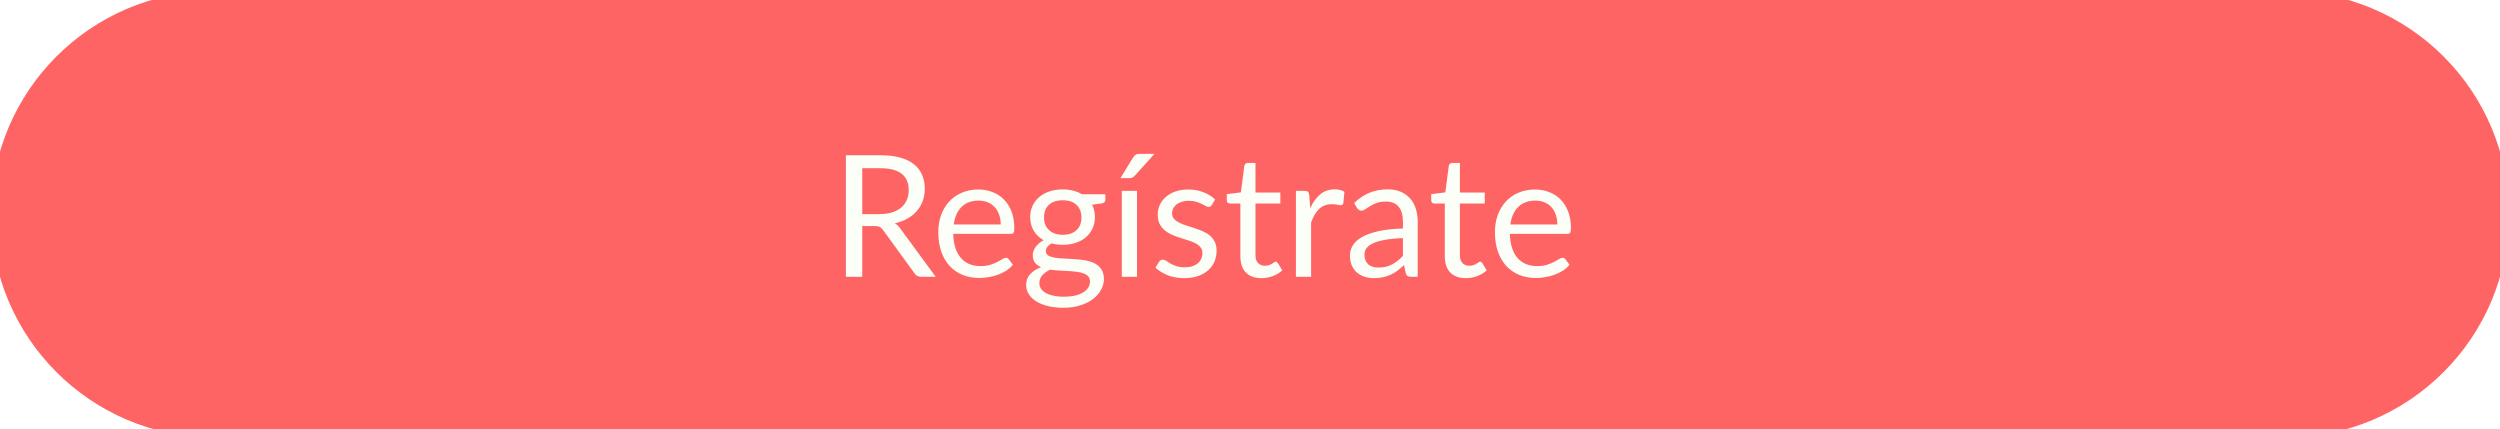
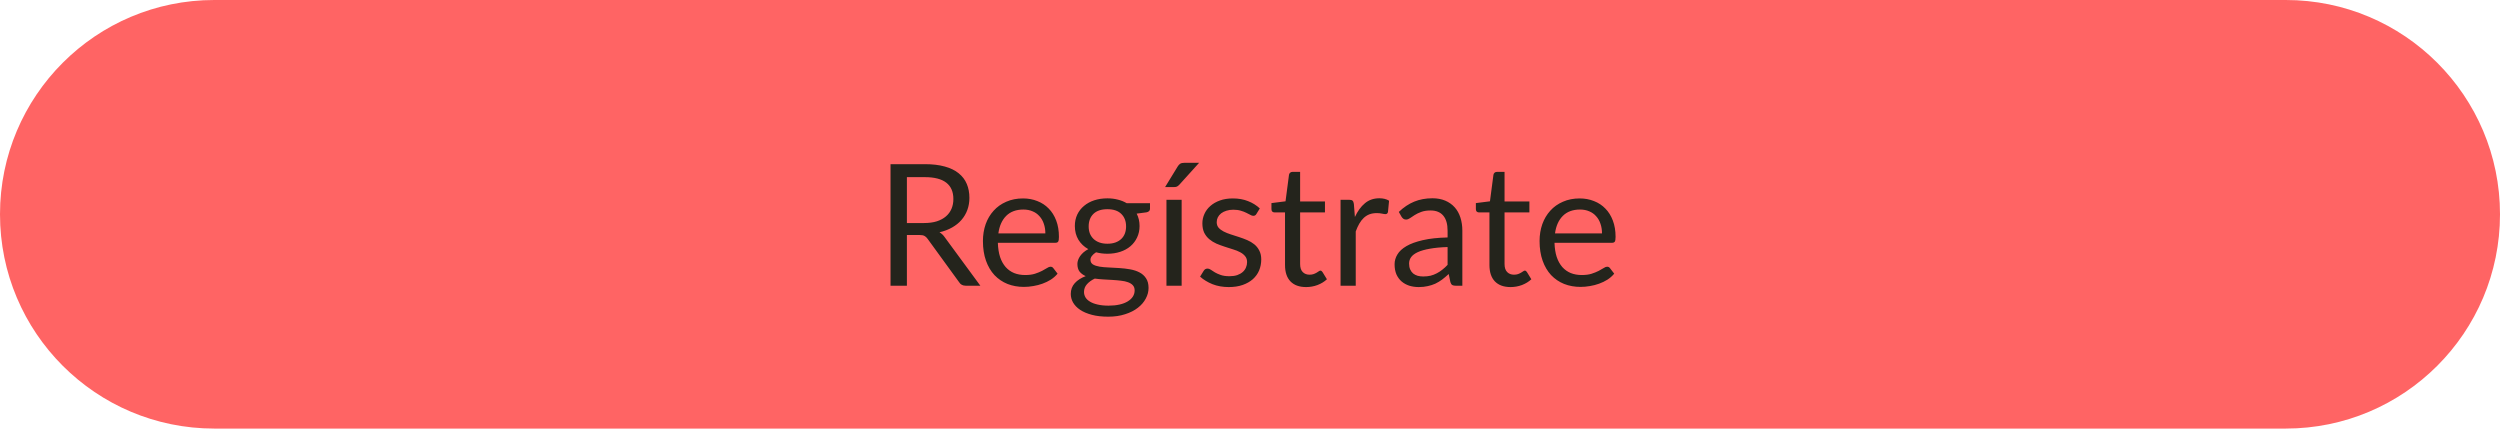
<svg xmlns="http://www.w3.org/2000/svg" width="280" height="48" viewBox="0 0 280 48" fill="none">
-   <path d="M0 24C0 10.745 10.745 0 24 0H256C269.255 0 280 10.745 280 24C280 37.255 269.255 48 256 48H24C10.745 48 0 37.255 0 24Z" fill="#FF6464" />
-   <path d="M98.51 23.98C99.042 23.98 99.511 23.916 99.916 23.79C100.328 23.657 100.67 23.473 100.942 23.238C101.221 22.998 101.43 22.713 101.569 22.384C101.708 22.054 101.778 21.69 101.778 21.291C101.778 20.48 101.512 19.869 100.98 19.457C100.448 19.046 99.65 18.84 98.586 18.84H96.572V23.98H98.51ZM104.799 31H103.165C102.829 31 102.582 30.87 102.424 30.61L98.89 25.747C98.782 25.595 98.665 25.487 98.538 25.424C98.418 25.354 98.228 25.319 97.969 25.319H96.572V31H94.739V17.387H98.586C99.447 17.387 100.192 17.475 100.819 17.652C101.446 17.823 101.962 18.074 102.367 18.403C102.779 18.732 103.083 19.131 103.279 19.6C103.475 20.062 103.574 20.582 103.574 21.158C103.574 21.639 103.498 22.089 103.346 22.507C103.194 22.925 102.972 23.302 102.681 23.637C102.396 23.967 102.044 24.249 101.626 24.483C101.214 24.717 100.746 24.895 100.22 25.015C100.454 25.148 100.657 25.341 100.828 25.595L104.799 31ZM112.08 25.139C112.08 24.746 112.023 24.388 111.909 24.065C111.802 23.736 111.64 23.454 111.425 23.22C111.216 22.979 110.959 22.795 110.655 22.669C110.351 22.535 110.006 22.469 109.62 22.469C108.809 22.469 108.166 22.706 107.691 23.181C107.223 23.65 106.931 24.302 106.817 25.139H112.08ZM113.448 29.651C113.239 29.904 112.989 30.126 112.698 30.316C112.406 30.5 112.093 30.652 111.757 30.772C111.428 30.892 111.086 30.981 110.731 31.038C110.377 31.101 110.025 31.133 109.677 31.133C109.012 31.133 108.397 31.022 107.834 30.8C107.276 30.573 106.792 30.243 106.38 29.812C105.975 29.375 105.658 28.837 105.43 28.198C105.202 27.558 105.088 26.823 105.088 25.994C105.088 25.322 105.19 24.695 105.392 24.113C105.601 23.53 105.899 23.026 106.285 22.602C106.672 22.171 107.143 21.836 107.701 21.595C108.258 21.348 108.885 21.224 109.582 21.224C110.158 21.224 110.69 21.323 111.178 21.519C111.672 21.709 112.096 21.988 112.451 22.355C112.812 22.716 113.094 23.166 113.296 23.704C113.499 24.236 113.6 24.844 113.6 25.528C113.6 25.794 113.572 25.971 113.515 26.06C113.458 26.149 113.35 26.193 113.192 26.193H106.76C106.779 26.801 106.862 27.33 107.007 27.779C107.159 28.229 107.368 28.606 107.634 28.91C107.9 29.208 108.217 29.433 108.584 29.584C108.952 29.73 109.363 29.803 109.819 29.803C110.244 29.803 110.608 29.756 110.912 29.66C111.222 29.559 111.488 29.451 111.71 29.337C111.931 29.224 112.115 29.119 112.261 29.024C112.413 28.923 112.543 28.872 112.65 28.872C112.79 28.872 112.897 28.926 112.973 29.034L113.448 29.651ZM119.031 26.297C119.373 26.297 119.674 26.25 119.933 26.155C120.193 26.06 120.412 25.927 120.589 25.756C120.766 25.585 120.899 25.382 120.988 25.148C121.077 24.907 121.121 24.645 121.121 24.36C121.121 23.77 120.94 23.302 120.579 22.953C120.225 22.605 119.709 22.431 119.031 22.431C118.347 22.431 117.824 22.605 117.463 22.953C117.109 23.302 116.931 23.77 116.931 24.36C116.931 24.645 116.976 24.907 117.064 25.148C117.159 25.382 117.296 25.585 117.473 25.756C117.65 25.927 117.869 26.06 118.128 26.155C118.388 26.25 118.689 26.297 119.031 26.297ZM122.08 31.523C122.08 31.288 122.014 31.098 121.881 30.953C121.748 30.807 121.567 30.693 121.339 30.61C121.118 30.528 120.858 30.471 120.56 30.439C120.263 30.401 119.946 30.373 119.61 30.354C119.281 30.335 118.945 30.316 118.603 30.297C118.261 30.278 117.932 30.246 117.615 30.202C117.261 30.367 116.969 30.576 116.741 30.829C116.52 31.076 116.409 31.367 116.409 31.703C116.409 31.918 116.463 32.118 116.57 32.301C116.684 32.492 116.855 32.653 117.083 32.786C117.311 32.925 117.596 33.033 117.938 33.109C118.287 33.191 118.695 33.233 119.164 33.233C119.62 33.233 120.028 33.191 120.389 33.109C120.75 33.027 121.054 32.91 121.301 32.758C121.555 32.605 121.748 32.425 121.881 32.216C122.014 32.007 122.08 31.776 122.08 31.523ZM123.8 21.756V22.384C123.8 22.593 123.667 22.726 123.401 22.782L122.308 22.925C122.524 23.343 122.631 23.805 122.631 24.312C122.631 24.781 122.54 25.208 122.356 25.595C122.179 25.974 121.932 26.301 121.615 26.573C121.298 26.845 120.918 27.054 120.475 27.2C120.032 27.346 119.55 27.419 119.031 27.419C118.581 27.419 118.157 27.365 117.758 27.257C117.555 27.384 117.4 27.52 117.292 27.666C117.185 27.805 117.131 27.947 117.131 28.093C117.131 28.321 117.223 28.495 117.406 28.616C117.596 28.73 117.843 28.812 118.147 28.863C118.451 28.913 118.797 28.945 119.183 28.957C119.576 28.97 119.975 28.992 120.38 29.024C120.792 29.049 121.191 29.097 121.577 29.166C121.97 29.236 122.318 29.35 122.622 29.509C122.926 29.667 123.17 29.885 123.353 30.164C123.543 30.443 123.638 30.804 123.638 31.247C123.638 31.659 123.534 32.058 123.325 32.444C123.122 32.83 122.828 33.172 122.441 33.47C122.055 33.774 121.58 34.015 121.016 34.192C120.459 34.376 119.829 34.468 119.126 34.468C118.423 34.468 117.809 34.398 117.283 34.258C116.757 34.119 116.32 33.932 115.972 33.698C115.624 33.464 115.361 33.191 115.183 32.881C115.012 32.577 114.927 32.257 114.927 31.922C114.927 31.447 115.076 31.044 115.373 30.715C115.671 30.386 116.08 30.123 116.599 29.927C116.314 29.8 116.086 29.632 115.915 29.423C115.75 29.208 115.668 28.919 115.668 28.558C115.668 28.419 115.693 28.277 115.744 28.131C115.795 27.979 115.871 27.83 115.972 27.684C116.08 27.532 116.209 27.39 116.361 27.257C116.513 27.124 116.691 27.007 116.893 26.905C116.418 26.64 116.048 26.288 115.782 25.851C115.516 25.408 115.383 24.895 115.383 24.312C115.383 23.843 115.472 23.419 115.649 23.039C115.833 22.653 116.086 22.326 116.409 22.061C116.732 21.788 117.115 21.579 117.558 21.433C118.008 21.288 118.499 21.215 119.031 21.215C119.449 21.215 119.838 21.262 120.199 21.358C120.56 21.446 120.89 21.579 121.187 21.756H123.8ZM127.344 21.377V31H125.643V21.377H127.344ZM129.301 17.235L127.087 19.686C126.999 19.78 126.91 19.85 126.821 19.895C126.739 19.933 126.631 19.951 126.498 19.951H125.491L126.897 17.652C126.986 17.507 127.081 17.402 127.182 17.339C127.29 17.269 127.445 17.235 127.648 17.235H129.301ZM135.718 22.963C135.642 23.102 135.525 23.172 135.366 23.172C135.271 23.172 135.164 23.137 135.043 23.067C134.923 22.998 134.774 22.922 134.597 22.84C134.426 22.751 134.22 22.672 133.979 22.602C133.739 22.526 133.454 22.488 133.124 22.488C132.839 22.488 132.583 22.526 132.355 22.602C132.127 22.672 131.931 22.77 131.766 22.896C131.608 23.023 131.484 23.172 131.395 23.343C131.313 23.508 131.272 23.688 131.272 23.884C131.272 24.131 131.342 24.337 131.481 24.502C131.627 24.667 131.817 24.809 132.051 24.93C132.285 25.05 132.551 25.157 132.849 25.253C133.147 25.341 133.451 25.439 133.761 25.547C134.078 25.648 134.385 25.762 134.682 25.889C134.98 26.016 135.246 26.174 135.48 26.364C135.715 26.554 135.902 26.788 136.041 27.067C136.187 27.339 136.259 27.669 136.259 28.055C136.259 28.498 136.18 28.91 136.022 29.29C135.864 29.664 135.629 29.99 135.319 30.268C135.009 30.541 134.629 30.756 134.179 30.915C133.729 31.073 133.21 31.152 132.621 31.152C131.95 31.152 131.342 31.044 130.797 30.829C130.252 30.607 129.79 30.326 129.41 29.983L129.809 29.337C129.86 29.255 129.92 29.192 129.989 29.148C130.059 29.103 130.148 29.081 130.255 29.081C130.369 29.081 130.49 29.125 130.616 29.214C130.743 29.303 130.895 29.401 131.072 29.509C131.256 29.616 131.478 29.714 131.737 29.803C131.997 29.892 132.32 29.936 132.706 29.936C133.036 29.936 133.324 29.895 133.571 29.812C133.818 29.724 134.024 29.607 134.188 29.461C134.353 29.315 134.473 29.148 134.549 28.957C134.632 28.767 134.673 28.565 134.673 28.349C134.673 28.084 134.6 27.865 134.454 27.694C134.315 27.517 134.128 27.368 133.894 27.247C133.66 27.121 133.39 27.013 133.086 26.924C132.789 26.829 132.482 26.731 132.165 26.63C131.855 26.529 131.547 26.415 131.243 26.288C130.946 26.155 130.68 25.99 130.445 25.794C130.211 25.598 130.021 25.357 129.875 25.072C129.736 24.781 129.666 24.429 129.666 24.017C129.666 23.65 129.742 23.299 129.894 22.963C130.046 22.621 130.268 22.323 130.559 22.07C130.851 21.81 131.209 21.605 131.633 21.453C132.057 21.3 132.542 21.224 133.086 21.224C133.72 21.224 134.287 21.326 134.787 21.529C135.294 21.725 135.731 21.997 136.098 22.346L135.718 22.963ZM141.287 31.152C140.527 31.152 139.941 30.94 139.53 30.515C139.124 30.091 138.922 29.48 138.922 28.682V22.792H137.763C137.661 22.792 137.576 22.764 137.506 22.706C137.436 22.643 137.402 22.548 137.402 22.422V21.747L138.979 21.547L139.368 18.574C139.387 18.479 139.428 18.403 139.492 18.346C139.561 18.283 139.65 18.251 139.758 18.251H140.613V21.567H143.396V22.792H140.613V28.568C140.613 28.973 140.711 29.274 140.907 29.471C141.103 29.667 141.357 29.765 141.667 29.765C141.844 29.765 141.996 29.743 142.123 29.698C142.256 29.648 142.37 29.594 142.465 29.537C142.56 29.48 142.639 29.429 142.703 29.385C142.772 29.334 142.832 29.309 142.883 29.309C142.972 29.309 143.051 29.363 143.121 29.471L143.615 30.278C143.323 30.55 142.972 30.766 142.56 30.924C142.148 31.076 141.724 31.152 141.287 31.152ZM146.748 23.305C147.052 22.646 147.425 22.133 147.869 21.766C148.312 21.392 148.854 21.206 149.493 21.206C149.696 21.206 149.889 21.228 150.073 21.272C150.263 21.316 150.431 21.386 150.576 21.481L150.453 22.744C150.415 22.903 150.32 22.982 150.168 22.982C150.079 22.982 149.949 22.963 149.778 22.925C149.607 22.887 149.414 22.868 149.199 22.868C148.895 22.868 148.622 22.912 148.382 23.001C148.147 23.09 147.935 23.223 147.745 23.4C147.562 23.571 147.394 23.786 147.242 24.046C147.096 24.299 146.963 24.591 146.843 24.92V31H145.142V21.377H146.111C146.295 21.377 146.422 21.411 146.491 21.481C146.561 21.551 146.608 21.671 146.634 21.842L146.748 23.305ZM157.13 26.668C156.351 26.693 155.686 26.757 155.135 26.858C154.591 26.953 154.144 27.08 153.796 27.238C153.454 27.396 153.204 27.583 153.045 27.799C152.893 28.014 152.817 28.255 152.817 28.52C152.817 28.774 152.858 28.992 152.941 29.176C153.023 29.36 153.134 29.512 153.273 29.632C153.419 29.746 153.587 29.831 153.777 29.889C153.973 29.939 154.182 29.965 154.404 29.965C154.701 29.965 154.974 29.936 155.221 29.879C155.468 29.816 155.699 29.727 155.914 29.613C156.136 29.499 156.345 29.363 156.541 29.204C156.744 29.046 156.94 28.866 157.13 28.663V26.668ZM151.668 22.735C152.2 22.222 152.773 21.839 153.387 21.585C154.002 21.332 154.682 21.206 155.43 21.206C155.968 21.206 156.446 21.294 156.864 21.471C157.282 21.649 157.634 21.896 157.919 22.212C158.204 22.529 158.419 22.912 158.565 23.362C158.71 23.812 158.783 24.306 158.783 24.844V31H158.033C157.868 31 157.741 30.975 157.653 30.924C157.564 30.867 157.494 30.759 157.444 30.601L157.254 29.689C157 29.923 156.753 30.132 156.513 30.316C156.272 30.493 156.019 30.645 155.753 30.772C155.487 30.892 155.202 30.984 154.898 31.047C154.6 31.117 154.268 31.152 153.9 31.152C153.527 31.152 153.175 31.101 152.846 31C152.516 30.892 152.228 30.734 151.981 30.525C151.741 30.316 151.547 30.053 151.402 29.736C151.262 29.413 151.193 29.034 151.193 28.596C151.193 28.216 151.297 27.852 151.506 27.504C151.715 27.149 152.054 26.836 152.523 26.564C152.991 26.291 153.603 26.07 154.356 25.898C155.11 25.721 156.035 25.62 157.13 25.595V24.844C157.13 24.097 156.969 23.533 156.646 23.153C156.323 22.767 155.851 22.573 155.23 22.573C154.812 22.573 154.461 22.627 154.176 22.735C153.897 22.836 153.653 22.953 153.444 23.087C153.242 23.213 153.064 23.33 152.912 23.438C152.767 23.539 152.621 23.59 152.475 23.59C152.361 23.59 152.263 23.561 152.181 23.505C152.098 23.441 152.029 23.365 151.972 23.276L151.668 22.735ZM164.184 31.152C163.424 31.152 162.838 30.94 162.426 30.515C162.021 30.091 161.818 29.48 161.818 28.682V22.792H160.659C160.558 22.792 160.472 22.764 160.403 22.706C160.333 22.643 160.298 22.548 160.298 22.422V21.747L161.875 21.547L162.265 18.574C162.284 18.479 162.325 18.403 162.388 18.346C162.458 18.283 162.546 18.251 162.654 18.251H163.509V21.567H166.293V22.792H163.509V28.568C163.509 28.973 163.607 29.274 163.804 29.471C164 29.667 164.253 29.765 164.564 29.765C164.741 29.765 164.893 29.743 165.02 29.698C165.153 29.648 165.267 29.594 165.362 29.537C165.457 29.48 165.536 29.429 165.599 29.385C165.669 29.334 165.729 29.309 165.78 29.309C165.868 29.309 165.947 29.363 166.017 29.471L166.511 30.278C166.22 30.55 165.868 30.766 165.457 30.924C165.045 31.076 164.621 31.152 164.184 31.152ZM174.424 25.139C174.424 24.746 174.367 24.388 174.253 24.065C174.145 23.736 173.984 23.454 173.769 23.22C173.56 22.979 173.303 22.795 172.999 22.669C172.695 22.535 172.35 22.469 171.964 22.469C171.153 22.469 170.51 22.706 170.035 23.181C169.566 23.65 169.275 24.302 169.161 25.139H174.424ZM175.792 29.651C175.583 29.904 175.333 30.126 175.042 30.316C174.75 30.5 174.437 30.652 174.101 30.772C173.772 30.892 173.43 30.981 173.075 31.038C172.72 31.101 172.369 31.133 172.021 31.133C171.356 31.133 170.741 31.022 170.178 30.8C169.62 30.573 169.136 30.243 168.724 29.812C168.319 29.375 168.002 28.837 167.774 28.198C167.546 27.558 167.432 26.823 167.432 25.994C167.432 25.322 167.533 24.695 167.736 24.113C167.945 23.53 168.243 23.026 168.629 22.602C169.015 22.171 169.487 21.836 170.045 21.595C170.602 21.348 171.229 21.224 171.926 21.224C172.502 21.224 173.034 21.323 173.522 21.519C174.016 21.709 174.44 21.988 174.795 22.355C175.156 22.716 175.437 23.166 175.64 23.704C175.843 24.236 175.944 24.844 175.944 25.528C175.944 25.794 175.916 25.971 175.859 26.06C175.802 26.149 175.694 26.193 175.536 26.193H169.104C169.123 26.801 169.205 27.33 169.351 27.779C169.503 28.229 169.712 28.606 169.978 28.91C170.244 29.208 170.561 29.433 170.928 29.584C171.295 29.73 171.707 29.803 172.163 29.803C172.587 29.803 172.952 29.756 173.256 29.66C173.566 29.559 173.832 29.451 174.054 29.337C174.275 29.224 174.459 29.119 174.605 29.024C174.757 28.923 174.886 28.872 174.994 28.872C175.133 28.872 175.241 28.926 175.317 29.034L175.792 29.651Z" fill="#FCFFF8" />
-   <path d="M24 1H256V-1H24V1ZM256 47H24V49H256V47ZM24 47C11.297 47 1 36.703 1 24H-1C-1 37.807 10.193 49 24 49V47ZM279 24C279 36.703 268.703 47 256 47V49C269.807 49 281 37.807 281 24H279ZM256 1C268.703 1 279 11.297 279 24H281C281 10.193 269.807 -1 256 -1V1ZM24 -1C10.193 -1 -1 10.193 -1 24H1C1 11.297 11.297 1 24 1V-1Z" fill="#FF6464" />
+   <rect width="280" height="48" rx="24" fill="#FF6464" />
+   <path d="M103.51 24.98C104.042 24.98 104.511 24.916 104.916 24.79C105.328 24.657 105.67 24.473 105.942 24.238C106.221 23.998 106.43 23.713 106.569 23.384C106.708 23.054 106.778 22.69 106.778 22.291C106.778 21.48 106.512 20.869 105.98 20.457C105.448 20.046 104.65 19.84 103.586 19.84H101.572V24.98H103.51ZM109.799 32H108.165C107.829 32 107.582 31.87 107.424 31.61L103.89 26.747C103.782 26.595 103.665 26.487 103.539 26.424C103.418 26.354 103.228 26.319 102.969 26.319H101.572V32H99.739V18.387H103.586C104.447 18.387 105.192 18.475 105.819 18.652C106.446 18.823 106.962 19.074 107.367 19.403C107.779 19.732 108.083 20.131 108.279 20.6C108.475 21.062 108.574 21.582 108.574 22.158C108.574 22.639 108.498 23.089 108.346 23.507C108.194 23.925 107.972 24.302 107.681 24.637C107.396 24.967 107.044 25.249 106.626 25.483C106.214 25.717 105.746 25.895 105.22 26.015C105.454 26.148 105.657 26.341 105.828 26.595L109.799 32ZM117.08 26.139C117.08 25.746 117.023 25.388 116.909 25.065C116.802 24.736 116.64 24.454 116.425 24.22C116.216 23.979 115.959 23.795 115.655 23.669C115.351 23.535 115.006 23.469 114.62 23.469C113.809 23.469 113.166 23.706 112.691 24.181C112.223 24.65 111.931 25.302 111.817 26.139H117.08ZM118.448 30.651C118.239 30.904 117.989 31.126 117.698 31.316C117.406 31.5 117.093 31.652 116.757 31.772C116.428 31.892 116.086 31.981 115.731 32.038C115.377 32.101 115.025 32.133 114.677 32.133C114.012 32.133 113.397 32.022 112.834 31.8C112.276 31.573 111.792 31.243 111.38 30.812C110.975 30.375 110.658 29.837 110.43 29.198C110.202 28.558 110.088 27.823 110.088 26.994C110.088 26.322 110.19 25.695 110.392 25.113C110.601 24.53 110.899 24.026 111.285 23.602C111.672 23.171 112.143 22.836 112.701 22.595C113.258 22.348 113.885 22.224 114.582 22.224C115.158 22.224 115.69 22.323 116.178 22.519C116.672 22.709 117.096 22.988 117.451 23.355C117.812 23.716 118.094 24.166 118.296 24.704C118.499 25.236 118.6 25.844 118.6 26.528C118.6 26.794 118.572 26.971 118.515 27.06C118.458 27.149 118.35 27.193 118.192 27.193H111.76C111.779 27.801 111.862 28.33 112.007 28.779C112.159 29.229 112.368 29.606 112.634 29.91C112.9 30.208 113.217 30.433 113.584 30.584C113.952 30.73 114.363 30.803 114.819 30.803C115.244 30.803 115.608 30.756 115.912 30.66C116.222 30.559 116.488 30.451 116.71 30.337C116.931 30.224 117.115 30.119 117.261 30.024C117.413 29.923 117.543 29.872 117.65 29.872C117.79 29.872 117.897 29.926 117.973 30.034L118.448 30.651ZM124.031 27.297C124.373 27.297 124.674 27.25 124.933 27.155C125.193 27.06 125.412 26.927 125.589 26.756C125.766 26.585 125.899 26.382 125.988 26.148C126.077 25.907 126.121 25.645 126.121 25.36C126.121 24.77 125.94 24.302 125.579 23.953C125.225 23.605 124.709 23.431 124.031 23.431C123.347 23.431 122.824 23.605 122.463 23.953C122.109 24.302 121.931 24.77 121.931 25.36C121.931 25.645 121.976 25.907 122.064 26.148C122.159 26.382 122.296 26.585 122.473 26.756C122.65 26.927 122.869 27.06 123.128 27.155C123.388 27.25 123.689 27.297 124.031 27.297ZM127.08 32.523C127.08 32.288 127.014 32.098 126.881 31.953C126.748 31.807 126.567 31.693 126.339 31.61C126.118 31.528 125.858 31.471 125.56 31.439C125.263 31.401 124.946 31.373 124.61 31.354C124.281 31.335 123.945 31.316 123.603 31.297C123.261 31.278 122.932 31.246 122.615 31.202C122.261 31.367 121.969 31.576 121.741 31.829C121.52 32.076 121.409 32.367 121.409 32.703C121.409 32.918 121.463 33.118 121.57 33.301C121.684 33.492 121.855 33.653 122.083 33.786C122.311 33.925 122.596 34.033 122.938 34.109C123.287 34.191 123.695 34.233 124.164 34.233C124.62 34.233 125.028 34.191 125.389 34.109C125.75 34.027 126.054 33.91 126.301 33.758C126.555 33.605 126.748 33.425 126.881 33.216C127.014 33.007 127.08 32.776 127.08 32.523ZM128.8 22.756V23.384C128.8 23.593 128.667 23.726 128.401 23.782L127.308 23.925C127.524 24.343 127.631 24.805 127.631 25.312C127.631 25.781 127.54 26.208 127.356 26.595C127.179 26.974 126.932 27.301 126.615 27.573C126.298 27.845 125.918 28.054 125.475 28.2C125.032 28.346 124.55 28.419 124.031 28.419C123.581 28.419 123.157 28.365 122.758 28.257C122.555 28.384 122.4 28.52 122.292 28.666C122.185 28.805 122.131 28.947 122.131 29.093C122.131 29.321 122.223 29.495 122.406 29.616C122.596 29.73 122.843 29.812 123.147 29.863C123.451 29.913 123.797 29.945 124.183 29.957C124.576 29.97 124.975 29.992 125.38 30.024C125.792 30.049 126.191 30.097 126.577 30.166C126.97 30.236 127.318 30.35 127.622 30.509C127.926 30.667 128.17 30.885 128.353 31.164C128.543 31.443 128.638 31.804 128.638 32.247C128.638 32.659 128.534 33.058 128.325 33.444C128.122 33.83 127.828 34.172 127.441 34.47C127.055 34.774 126.58 35.015 126.016 35.192C125.459 35.376 124.829 35.468 124.126 35.468C123.423 35.468 122.809 35.398 122.283 35.258C121.757 35.119 121.32 34.932 120.972 34.698C120.624 34.464 120.361 34.191 120.183 33.881C120.012 33.577 119.927 33.257 119.927 32.922C119.927 32.447 120.076 32.044 120.373 31.715C120.671 31.386 121.08 31.123 121.599 30.927C121.314 30.8 121.086 30.632 120.915 30.423C120.75 30.208 120.668 29.919 120.668 29.558C120.668 29.419 120.693 29.277 120.744 29.131C120.795 28.979 120.871 28.83 120.972 28.684C121.08 28.532 121.209 28.39 121.361 28.257C121.513 28.124 121.691 28.007 121.893 27.905C121.418 27.64 121.048 27.288 120.782 26.851C120.516 26.408 120.383 25.895 120.383 25.312C120.383 24.843 120.472 24.419 120.649 24.039C120.833 23.653 121.086 23.326 121.409 23.061C121.732 22.788 122.115 22.579 122.558 22.433C123.008 22.288 123.499 22.215 124.031 22.215C124.449 22.215 124.838 22.262 125.199 22.358C125.56 22.446 125.89 22.579 126.187 22.756H128.8ZM132.344 22.377V32H130.643V22.377H132.344ZM134.301 18.235L132.087 20.686C131.999 20.78 131.91 20.85 131.821 20.895C131.739 20.933 131.631 20.951 131.498 20.951H130.491L131.897 18.652C131.986 18.507 132.081 18.402 132.182 18.339C132.29 18.269 132.445 18.235 132.648 18.235H134.301ZM140.718 23.963C140.642 24.102 140.525 24.172 140.366 24.172C140.271 24.172 140.164 24.137 140.043 24.067C139.923 23.998 139.774 23.922 139.597 23.84C139.426 23.751 139.22 23.672 138.979 23.602C138.739 23.526 138.454 23.488 138.124 23.488C137.839 23.488 137.583 23.526 137.355 23.602C137.127 23.672 136.931 23.77 136.766 23.896C136.608 24.023 136.484 24.172 136.395 24.343C136.313 24.508 136.272 24.688 136.272 24.884C136.272 25.131 136.342 25.337 136.481 25.502C136.627 25.667 136.817 25.809 137.051 25.93C137.285 26.05 137.551 26.157 137.849 26.253C138.147 26.341 138.451 26.439 138.761 26.547C139.078 26.648 139.385 26.762 139.682 26.889C139.98 27.016 140.246 27.174 140.48 27.364C140.715 27.554 140.902 27.788 141.041 28.067C141.187 28.339 141.259 28.669 141.259 29.055C141.259 29.498 141.18 29.91 141.022 30.29C140.864 30.664 140.629 30.99 140.319 31.268C140.009 31.541 139.629 31.756 139.179 31.915C138.729 32.073 138.21 32.152 137.621 32.152C136.95 32.152 136.342 32.044 135.797 31.829C135.252 31.607 134.79 31.326 134.41 30.983L134.809 30.337C134.86 30.255 134.92 30.192 134.989 30.148C135.059 30.103 135.148 30.081 135.255 30.081C135.369 30.081 135.49 30.125 135.616 30.214C135.743 30.303 135.895 30.401 136.072 30.509C136.256 30.616 136.478 30.714 136.737 30.803C136.997 30.892 137.32 30.936 137.706 30.936C138.036 30.936 138.324 30.895 138.571 30.812C138.818 30.724 139.024 30.607 139.188 30.461C139.353 30.315 139.473 30.148 139.549 29.957C139.632 29.767 139.673 29.565 139.673 29.349C139.673 29.084 139.6 28.865 139.454 28.694C139.315 28.517 139.128 28.368 138.894 28.247C138.66 28.121 138.39 28.013 138.086 27.924C137.789 27.829 137.482 27.731 137.165 27.63C136.855 27.529 136.547 27.415 136.243 27.288C135.946 27.155 135.68 26.99 135.445 26.794C135.211 26.598 135.021 26.357 134.875 26.072C134.736 25.781 134.666 25.429 134.666 25.017C134.666 24.65 134.742 24.299 134.894 23.963C135.046 23.621 135.268 23.323 135.559 23.07C135.851 22.81 136.209 22.605 136.633 22.453C137.057 22.3 137.542 22.224 138.086 22.224C138.72 22.224 139.287 22.326 139.787 22.529C140.294 22.725 140.731 22.997 141.098 23.346L140.718 23.963ZM146.287 32.152C145.527 32.152 144.941 31.94 144.53 31.515C144.124 31.091 143.922 30.48 143.922 29.682V23.792H142.763C142.661 23.792 142.576 23.764 142.506 23.706C142.436 23.643 142.402 23.548 142.402 23.422V22.747L143.979 22.547L144.368 19.574C144.387 19.479 144.428 19.403 144.492 19.346C144.561 19.283 144.65 19.251 144.758 19.251H145.613V22.567H148.396V23.792H145.613V29.568C145.613 29.973 145.711 30.274 145.907 30.471C146.103 30.667 146.357 30.765 146.667 30.765C146.844 30.765 146.996 30.743 147.123 30.698C147.256 30.648 147.37 30.594 147.465 30.537C147.56 30.48 147.639 30.429 147.703 30.385C147.772 30.334 147.832 30.309 147.883 30.309C147.972 30.309 148.051 30.363 148.121 30.471L148.615 31.278C148.323 31.55 147.972 31.766 147.56 31.924C147.148 32.076 146.724 32.152 146.287 32.152ZM151.748 24.305C152.052 23.646 152.425 23.133 152.869 22.766C153.312 22.392 153.854 22.206 154.493 22.206C154.696 22.206 154.889 22.228 155.073 22.272C155.263 22.316 155.431 22.386 155.576 22.481L155.453 23.744C155.415 23.903 155.32 23.982 155.168 23.982C155.079 23.982 154.949 23.963 154.778 23.925C154.607 23.887 154.414 23.868 154.199 23.868C153.895 23.868 153.622 23.912 153.382 24.001C153.147 24.09 152.935 24.223 152.745 24.4C152.562 24.571 152.394 24.786 152.242 25.046C152.096 25.299 151.963 25.591 151.843 25.92V32H150.142V22.377H151.111C151.295 22.377 151.422 22.411 151.491 22.481C151.561 22.551 151.608 22.671 151.634 22.842L151.748 24.305ZM162.13 27.668C161.351 27.693 160.686 27.757 160.135 27.858C159.591 27.953 159.144 28.08 158.796 28.238C158.454 28.396 158.204 28.583 158.045 28.799C157.893 29.014 157.817 29.255 157.817 29.52C157.817 29.774 157.858 29.992 157.941 30.176C158.023 30.36 158.134 30.512 158.273 30.632C158.419 30.746 158.587 30.831 158.777 30.889C158.973 30.939 159.182 30.965 159.404 30.965C159.701 30.965 159.974 30.936 160.221 30.879C160.468 30.816 160.699 30.727 160.914 30.613C161.136 30.499 161.345 30.363 161.541 30.204C161.744 30.046 161.94 29.866 162.13 29.663V27.668ZM156.668 23.735C157.2 23.222 157.773 22.839 158.387 22.585C159.002 22.332 159.682 22.206 160.43 22.206C160.968 22.206 161.446 22.294 161.864 22.471C162.282 22.649 162.634 22.896 162.919 23.212C163.204 23.529 163.419 23.912 163.565 24.362C163.71 24.812 163.783 25.306 163.783 25.844V32H163.033C162.868 32 162.741 31.975 162.653 31.924C162.564 31.867 162.494 31.759 162.444 31.601L162.254 30.689C162 30.923 161.753 31.132 161.513 31.316C161.272 31.493 161.019 31.645 160.753 31.772C160.487 31.892 160.202 31.984 159.898 32.047C159.6 32.117 159.268 32.152 158.9 32.152C158.527 32.152 158.175 32.101 157.846 32C157.516 31.892 157.228 31.734 156.981 31.525C156.741 31.316 156.547 31.053 156.402 30.736C156.262 30.413 156.193 30.034 156.193 29.596C156.193 29.216 156.297 28.852 156.506 28.504C156.715 28.149 157.054 27.836 157.523 27.564C157.991 27.291 158.603 27.07 159.356 26.898C160.11 26.721 161.035 26.62 162.13 26.595V25.844C162.13 25.097 161.969 24.533 161.646 24.153C161.323 23.767 160.851 23.573 160.23 23.573C159.812 23.573 159.461 23.627 159.176 23.735C158.897 23.836 158.653 23.953 158.444 24.087C158.242 24.213 158.064 24.33 157.912 24.438C157.767 24.539 157.621 24.59 157.475 24.59C157.361 24.59 157.263 24.561 157.181 24.505C157.098 24.441 157.029 24.365 156.972 24.276L156.668 23.735ZM169.184 32.152C168.424 32.152 167.838 31.94 167.426 31.515C167.021 31.091 166.818 30.48 166.818 29.682V23.792H165.659C165.558 23.792 165.472 23.764 165.403 23.706C165.333 23.643 165.298 23.548 165.298 23.422V22.747L166.875 22.547L167.265 19.574C167.284 19.479 167.325 19.403 167.388 19.346C167.458 19.283 167.546 19.251 167.654 19.251H168.509V22.567H171.293V23.792H168.509V29.568C168.509 29.973 168.607 30.274 168.804 30.471C169 30.667 169.253 30.765 169.564 30.765C169.741 30.765 169.893 30.743 170.02 30.698C170.153 30.648 170.267 30.594 170.362 30.537C170.457 30.48 170.536 30.429 170.599 30.385C170.669 30.334 170.729 30.309 170.78 30.309C170.868 30.309 170.947 30.363 171.017 30.471L171.511 31.278C171.22 31.55 170.868 31.766 170.457 31.924C170.045 32.076 169.621 32.152 169.184 32.152ZM179.424 26.139C179.424 25.746 179.367 25.388 179.253 25.065C179.145 24.736 178.984 24.454 178.769 24.22C178.56 23.979 178.303 23.795 177.999 23.669C177.695 23.535 177.35 23.469 176.964 23.469C176.153 23.469 175.51 23.706 175.035 24.181C174.566 24.65 174.275 25.302 174.161 26.139H179.424ZM180.792 30.651C180.583 30.904 180.333 31.126 180.042 31.316C179.75 31.5 179.437 31.652 179.101 31.772C178.772 31.892 178.43 31.981 178.075 32.038C177.72 32.101 177.369 32.133 177.021 32.133C176.356 32.133 175.741 32.022 175.178 31.8C174.62 31.573 174.136 31.243 173.724 30.812C173.319 30.375 173.002 29.837 172.774 29.198C172.546 28.558 172.432 27.823 172.432 26.994C172.432 26.322 172.533 25.695 172.736 25.113C172.945 24.53 173.243 24.026 173.629 23.602C174.015 23.171 174.487 22.836 175.045 22.595C175.602 22.348 176.229 22.224 176.926 22.224C177.502 22.224 178.034 22.323 178.522 22.519C179.016 22.709 179.44 22.988 179.795 23.355C180.156 23.716 180.437 24.166 180.64 24.704C180.843 25.236 180.944 25.844 180.944 26.528C180.944 26.794 180.916 26.971 180.859 27.06C180.802 27.149 180.694 27.193 180.536 27.193H174.104C174.123 27.801 174.205 28.33 174.351 28.779C174.503 29.229 174.712 29.606 174.978 29.91C175.244 30.208 175.561 30.433 175.928 30.584C176.295 30.73 176.707 30.803 177.163 30.803C177.587 30.803 177.952 30.756 178.256 30.66C178.566 30.559 178.832 30.451 179.054 30.337C179.275 30.224 179.459 30.119 179.605 30.024C179.757 29.923 179.886 29.872 179.994 29.872C180.133 29.872 180.241 29.926 180.317 30.034L180.792 30.651Z" fill="#24241C" />
</svg>
